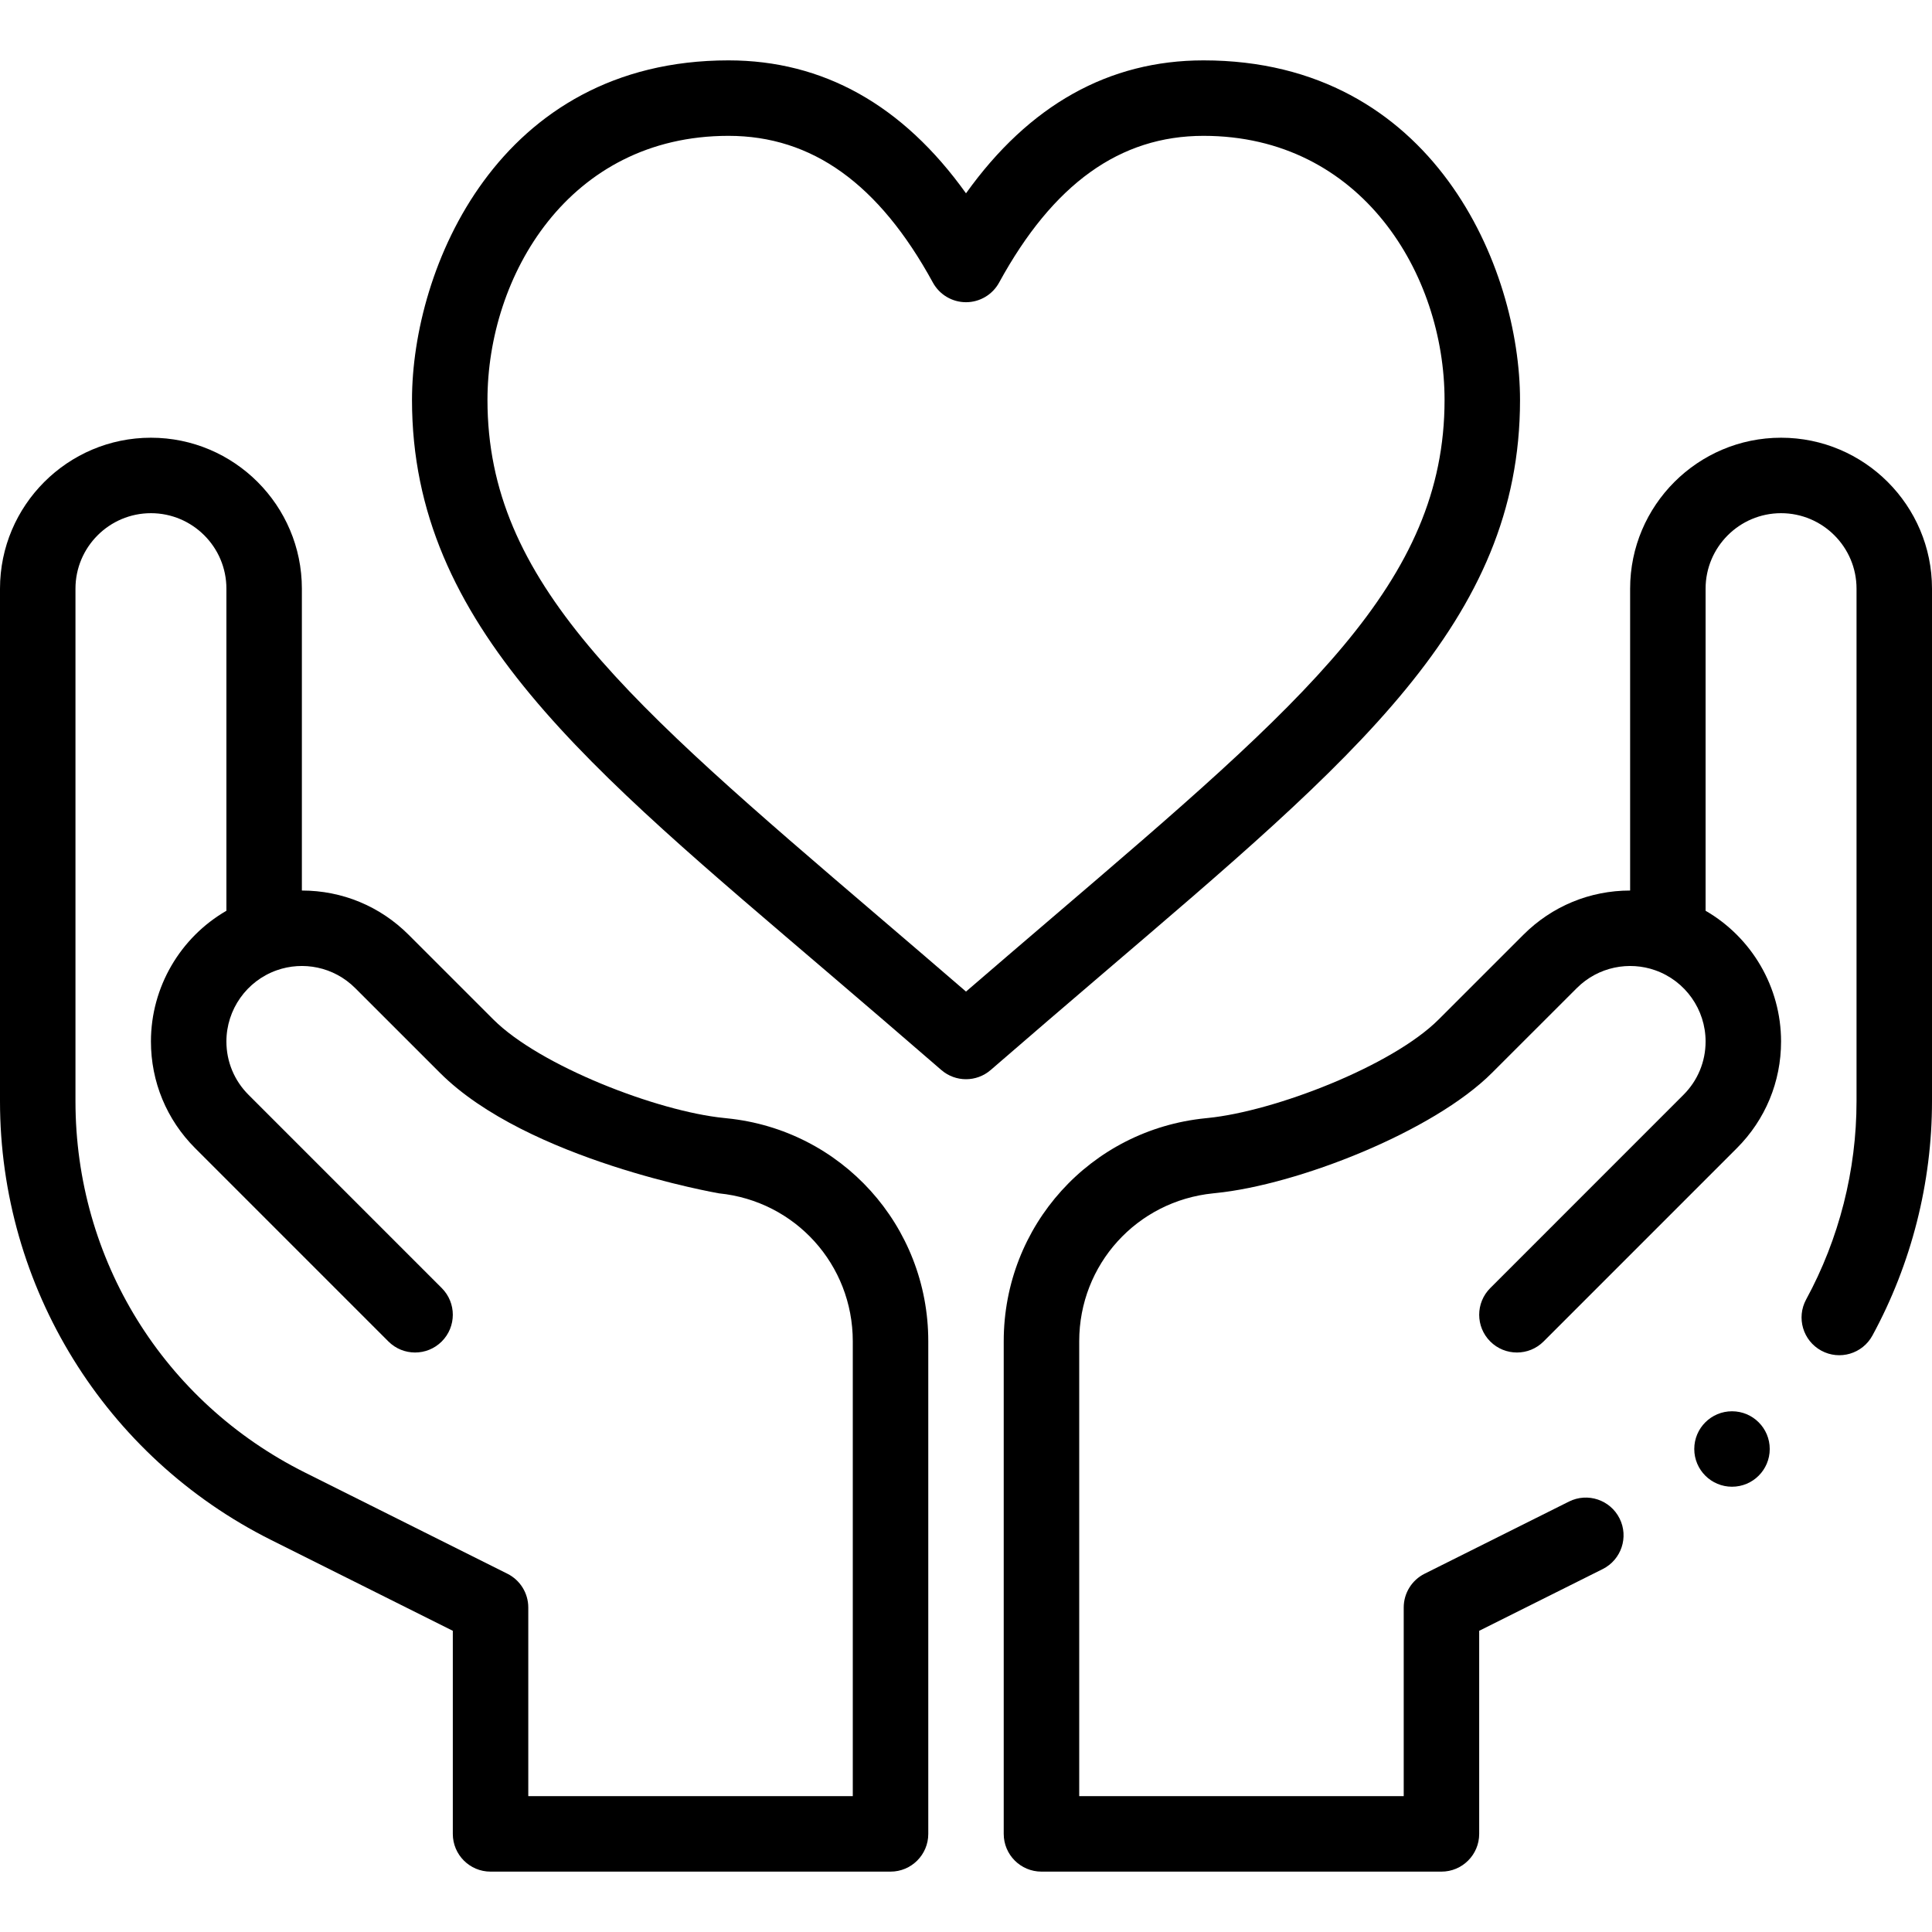
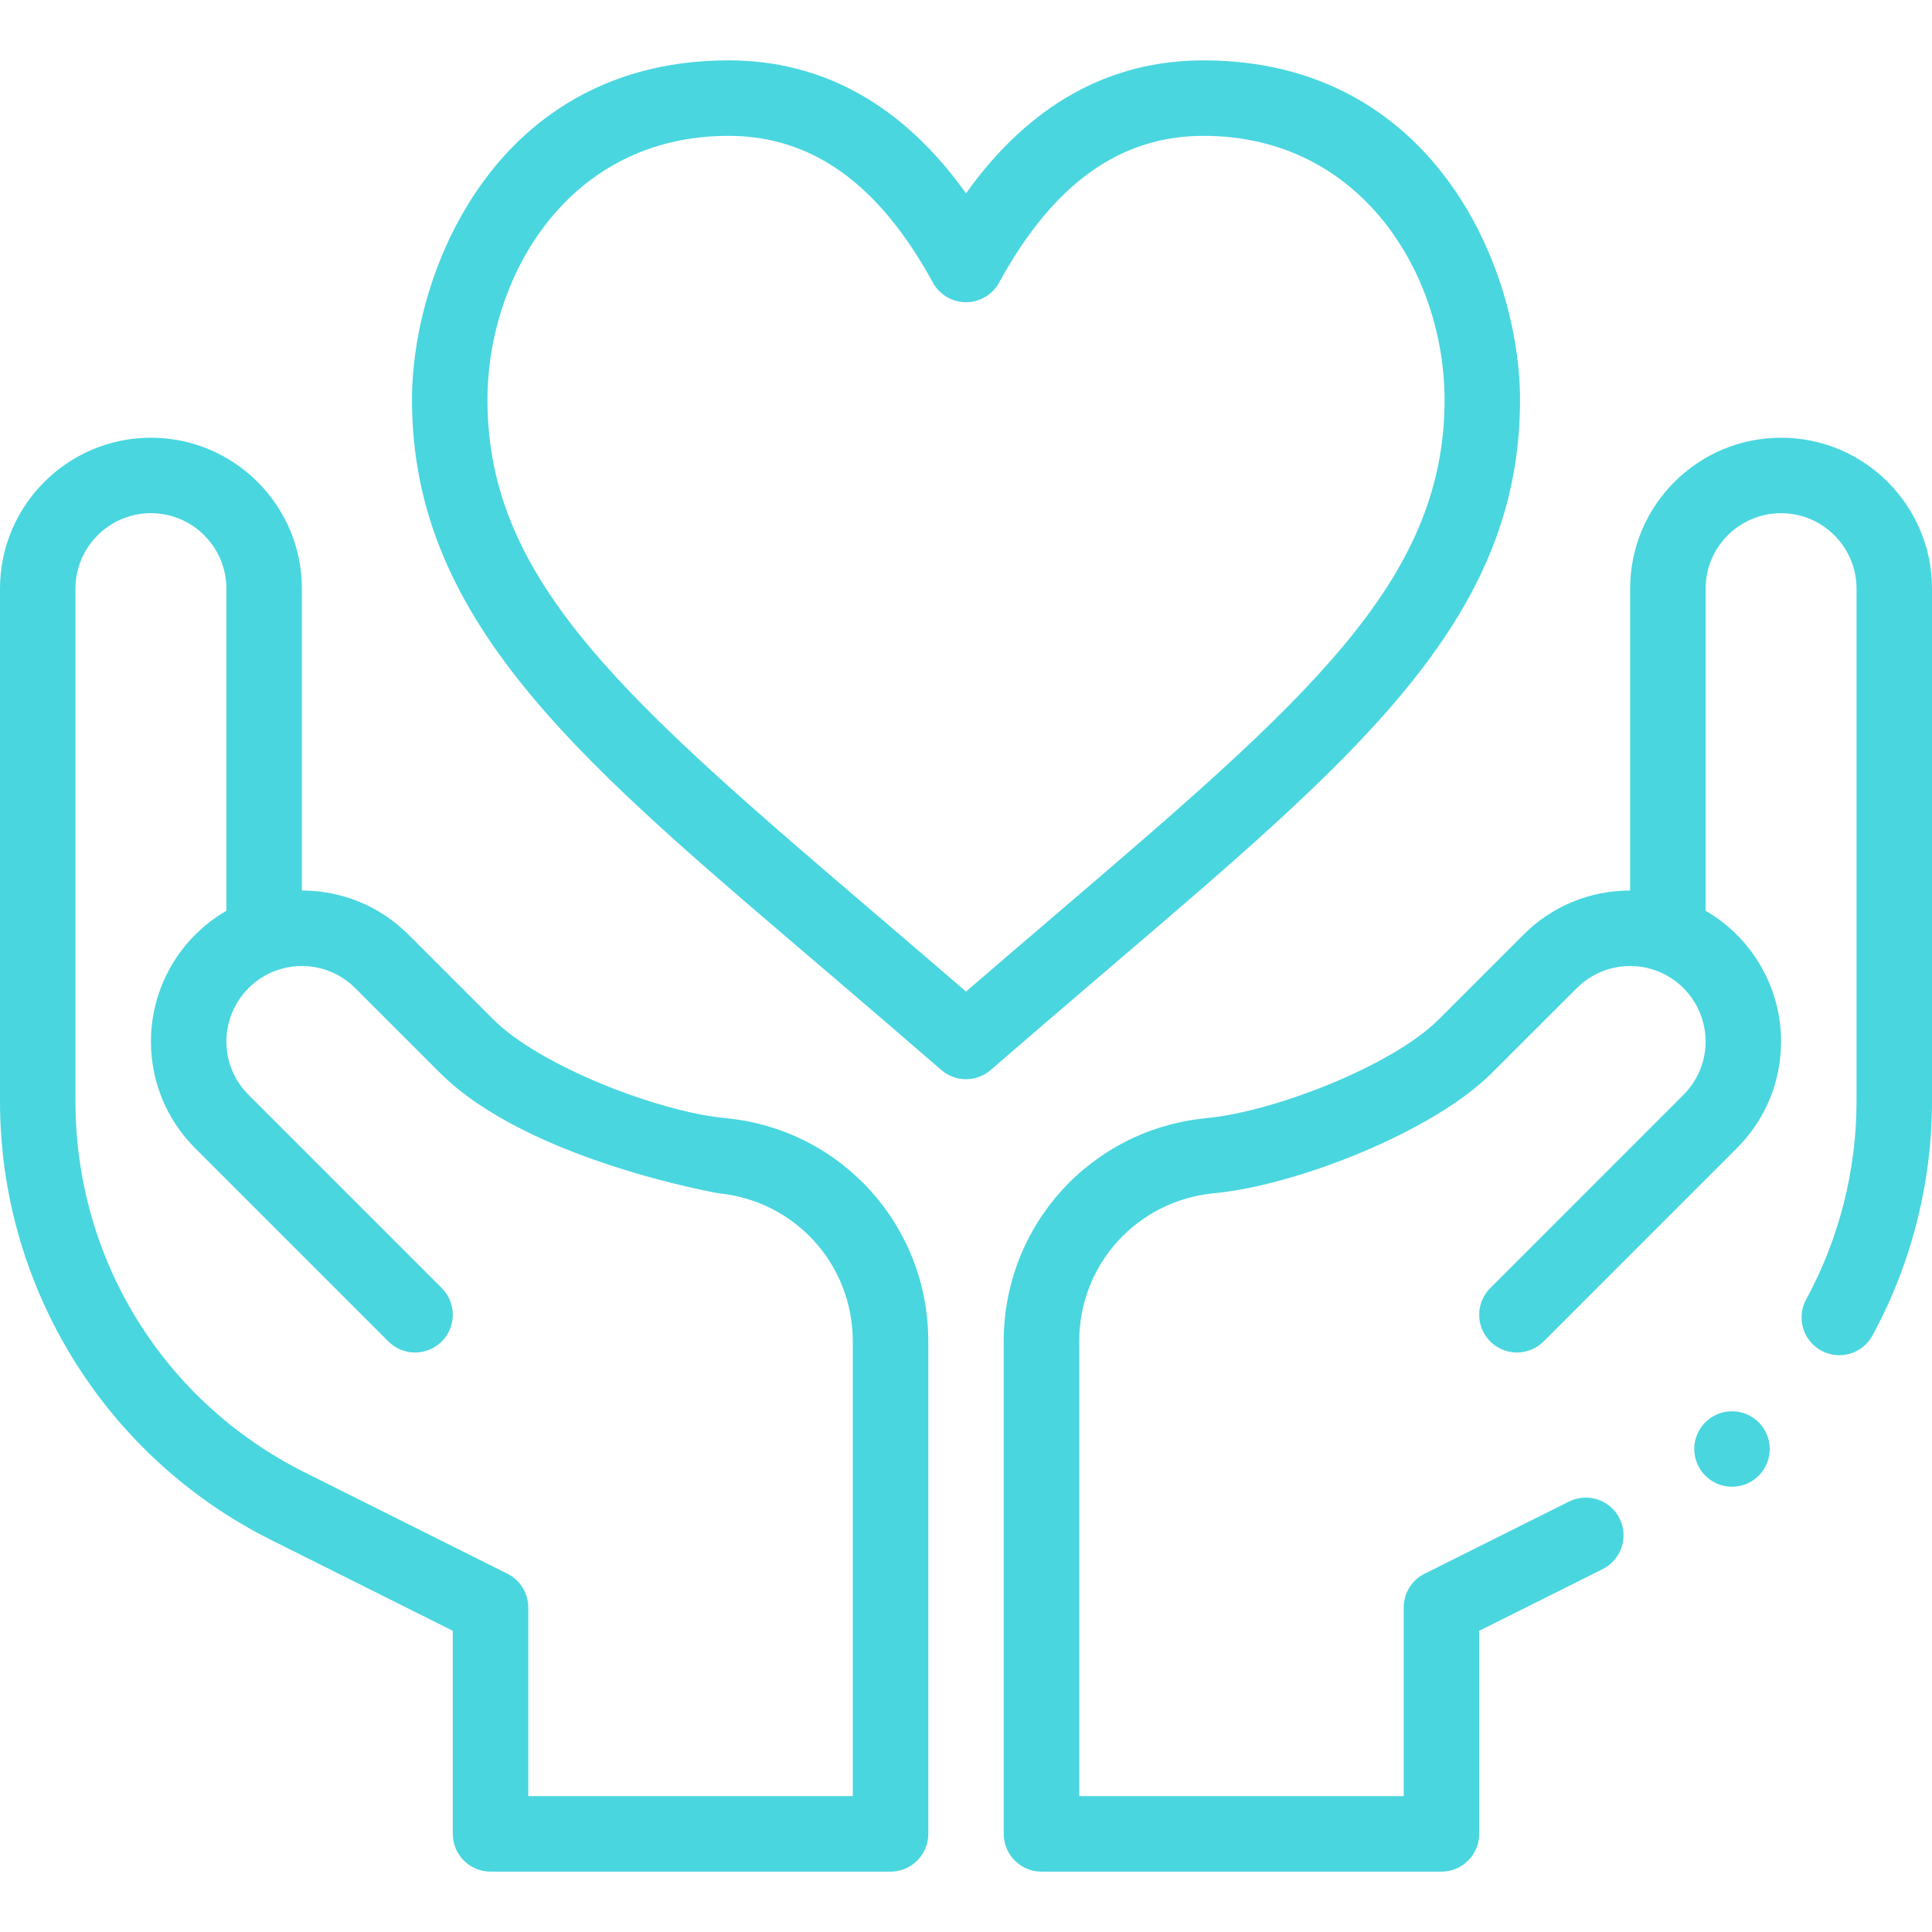
<svg xmlns="http://www.w3.org/2000/svg" width="80" height="80" viewBox="0 0 80 80" fill="none">
-   <path d="M62.941 16.562C62.941 11.126 59.383 2.5 49.836 2.5C45.914 2.5 42.614 4.349 40 8.005C37.386 4.349 34.087 2.5 30.164 2.5C20.617 2.5 17.06 11.126 17.06 16.562C17.06 25.936 24.375 31.8 34.37 40.346C35.839 41.602 37.357 42.901 38.976 44.305C39.27 44.56 39.635 44.688 40 44.688C40.365 44.688 40.73 44.56 41.024 44.305C42.643 42.901 44.162 41.602 45.63 40.346C56.094 31.399 62.941 25.738 62.941 16.562ZM40 41.059C38.752 39.981 37.561 38.963 36.401 37.971C25.944 29.03 20.185 24.105 20.185 16.562C20.185 11.446 23.532 5.625 30.164 5.625C33.626 5.625 36.395 7.612 38.629 11.701C38.903 12.202 39.429 12.514 40 12.514C40.571 12.514 41.097 12.202 41.371 11.701C43.606 7.612 46.375 5.625 49.836 5.625C56.376 5.625 59.816 11.36 59.816 16.562C59.816 24.105 54.056 29.03 43.599 37.971C42.44 38.963 41.249 39.981 40 41.059Z" fill="url(#paint0_linear_33923_848)" />
-   <path d="M11.228 63.768L18.75 67.528V75.938C18.75 76.8 19.45 77.5 20.312 77.5H36.875C37.738 77.5 38.438 76.8 38.438 75.938V55.539C38.438 50.752 34.846 46.782 30.096 46.306L29.968 46.292C27.219 46.016 22.35 44.136 20.428 42.214L16.919 38.706C15.738 37.525 14.169 36.875 12.5 36.875V24.375C12.5 20.929 9.696 18.125 6.25 18.125C2.804 18.125 0 20.929 0 24.375V45.6C0 53.29 4.343 60.325 11.228 63.768ZM3.125 24.375C3.125 22.652 4.527 21.25 6.25 21.25C7.973 21.25 9.375 22.652 9.375 24.375V37.713C7.469 38.815 6.25 40.869 6.25 43.125C6.25 44.794 6.9 46.363 8.081 47.544L16.083 55.547C16.693 56.157 17.682 56.157 18.292 55.547C18.902 54.937 18.903 53.948 18.293 53.337L10.291 45.334C9.7 44.744 9.375 43.959 9.375 43.125C9.375 41.803 10.212 40.618 11.458 40.178C11.458 40.178 11.459 40.178 11.459 40.178C11.459 40.178 11.46 40.178 11.46 40.177C12.538 39.795 13.816 40.023 14.709 40.916L18.218 44.424C21.841 48.047 29.756 49.41 29.772 49.414C32.931 49.731 35.312 52.364 35.312 55.539V74.375H21.875V66.562C21.875 65.971 21.54 65.43 21.011 65.165L12.625 60.973C6.765 58.042 3.125 52.152 3.125 45.6V24.375Z" fill="url(#paint1_linear_33923_848)" />
-   <path d="M71.719 61.562C72.582 61.562 73.281 60.863 73.281 60C73.281 59.137 72.582 58.438 71.719 58.438C70.856 58.438 70.156 59.137 70.156 60C70.156 60.863 70.856 61.562 71.719 61.562Z" fill="url(#paint2_linear_33923_848)" />
-   <path d="M73.75 18.125C70.304 18.125 67.5 20.929 67.5 24.375V36.875C65.831 36.875 64.262 37.525 63.081 38.706L59.572 42.214C57.65 44.136 52.781 46.017 50.02 46.293L49.916 46.304C45.154 46.782 41.562 50.752 41.562 55.539V75.938C41.562 76.8 42.262 77.5 43.125 77.5H59.688C60.55 77.5 61.25 76.8 61.25 75.938V67.528L66.364 64.972C67.136 64.586 67.449 63.647 67.063 62.876C66.677 62.104 65.738 61.791 64.967 62.177L58.989 65.165C58.459 65.43 58.125 65.971 58.125 66.562V74.375H44.688V55.539C44.688 52.364 47.069 49.731 50.24 49.413L50.343 49.402C53.733 49.062 59.344 46.861 61.781 44.424L65.291 40.916C66.187 40.02 67.468 39.797 68.54 40.177C68.54 40.178 68.541 40.178 68.541 40.178C68.541 40.178 68.542 40.178 68.542 40.178C69.788 40.618 70.625 41.803 70.625 43.125C70.625 43.959 70.3 44.744 69.709 45.334L61.708 53.337C61.097 53.948 61.098 54.937 61.708 55.547C62.318 56.157 63.307 56.157 63.917 55.547L71.919 47.544C73.1 46.363 73.75 44.794 73.75 43.125C73.75 40.869 72.531 38.815 70.625 37.713V24.375C70.625 22.652 72.027 21.25 73.75 21.25C75.473 21.25 76.875 22.652 76.875 24.375V45.6C76.875 48.459 76.154 51.297 74.789 53.807C74.376 54.566 74.657 55.514 75.415 55.927C76.173 56.339 77.122 56.059 77.534 55.3C79.147 52.333 80 48.979 80 45.6V24.375C80 20.929 77.196 18.125 73.75 18.125Z" fill="url(#paint3_linear_33923_848)" />
-   <defs>
-     <linearGradient id="paint0_linear_33923_848" x1="8.493" y1="2.5" x2="70.513" y2="22.975" gradientUnits="userSpaceOnUse">
-       <stop stopColor="#4BD8B5" />
-       <stop offset="1" stopColor="#49D6DF" />
-     </linearGradient>
-     <linearGradient id="paint1_linear_33923_848" x1="-7.177" y1="18.125" x2="48.302" y2="29.027" gradientUnits="userSpaceOnUse">
-       <stop stopColor="#4BD8B5" />
-       <stop offset="1" stopColor="#49D6DF" />
-     </linearGradient>
-     <linearGradient id="paint2_linear_33923_848" x1="69.573" y1="58.438" x2="73.862" y2="59.74" gradientUnits="userSpaceOnUse">
-       <stop stopColor="#4BD8B5" />
-       <stop offset="1" stopColor="#49D6DF" />
-     </linearGradient>
-     <linearGradient id="paint3_linear_33923_848" x1="34.386" y1="18.125" x2="89.865" y2="29.027" gradientUnits="userSpaceOnUse">
-       <stop stopColor="#4BD8B5" />
-       <stop offset="1" stopColor="#49D6DF" />
-     </linearGradient>
-   </defs>
+   <path d="M62.941 16.562C62.941 11.126 59.383 2.5 49.836 2.5C45.914 2.5 42.614 4.349 40 8.005C37.386 4.349 34.087 2.5 30.164 2.5C20.617 2.5 17.06 11.126 17.06 16.562C17.06 25.936 24.375 31.8 34.37 40.346C35.839 41.602 37.357 42.901 38.976 44.305C39.27 44.56 39.635 44.688 40 44.688C40.365 44.688 40.73 44.56 41.024 44.305C42.643 42.901 44.162 41.602 45.63 40.346C56.094 31.399 62.941 25.738 62.941 16.562ZM40 41.059C38.752 39.981 37.561 38.963 36.401 37.971C25.944 29.03 20.185 24.105 20.185 16.562C20.185 11.446 23.532 5.625 30.164 5.625C33.626 5.625 36.395 7.612 38.629 11.701C38.903 12.202 39.429 12.514 40 12.514C40.571 12.514 41.097 12.202 41.371 11.701C43.606 7.612 46.375 5.625 49.836 5.625C56.376 5.625 59.816 11.36 59.816 16.562C59.816 24.105 54.056 29.03 43.599 37.971C42.44 38.963 41.249 39.981 40 41.059Z" fill="#49D6DF" />
+   <path d="M11.228 63.768L18.75 67.528V75.938C18.75 76.8 19.45 77.5 20.312 77.5H36.875C37.738 77.5 38.438 76.8 38.438 75.938V55.539C38.438 50.752 34.846 46.782 30.096 46.306L29.968 46.292C27.219 46.016 22.35 44.136 20.428 42.214L16.919 38.706C15.738 37.525 14.169 36.875 12.5 36.875V24.375C12.5 20.929 9.696 18.125 6.25 18.125C2.804 18.125 0 20.929 0 24.375V45.6C0 53.29 4.343 60.325 11.228 63.768ZM3.125 24.375C3.125 22.652 4.527 21.25 6.25 21.25C7.973 21.25 9.375 22.652 9.375 24.375V37.713C7.469 38.815 6.25 40.869 6.25 43.125C6.25 44.794 6.9 46.363 8.081 47.544L16.083 55.547C16.693 56.157 17.682 56.157 18.292 55.547C18.902 54.937 18.903 53.948 18.293 53.337L10.291 45.334C9.7 44.744 9.375 43.959 9.375 43.125C9.375 41.803 10.212 40.618 11.458 40.178C11.458 40.178 11.459 40.178 11.459 40.178C11.459 40.178 11.46 40.178 11.46 40.177C12.538 39.795 13.816 40.023 14.709 40.916L18.218 44.424C21.841 48.047 29.756 49.41 29.772 49.414C32.931 49.731 35.312 52.364 35.312 55.539V74.375H21.875V66.562C21.875 65.971 21.54 65.43 21.011 65.165L12.625 60.973C6.765 58.042 3.125 52.152 3.125 45.6V24.375Z" fill="#49D6DF" />
+   <path d="M71.719 61.562C72.582 61.562 73.281 60.863 73.281 60C73.281 59.137 72.582 58.438 71.719 58.438C70.856 58.438 70.156 59.137 70.156 60C70.156 60.863 70.856 61.562 71.719 61.562Z" fill="#49D6DF" />
+   <path d="M73.75 18.125C70.304 18.125 67.5 20.929 67.5 24.375V36.875C65.831 36.875 64.262 37.525 63.081 38.706L59.572 42.214C57.65 44.136 52.781 46.017 50.02 46.293L49.916 46.304C45.154 46.782 41.562 50.752 41.562 55.539V75.938C41.562 76.8 42.262 77.5 43.125 77.5H59.688C60.55 77.5 61.25 76.8 61.25 75.938V67.528L66.364 64.972C67.136 64.586 67.449 63.647 67.063 62.876C66.677 62.104 65.738 61.791 64.967 62.177L58.989 65.165C58.459 65.43 58.125 65.971 58.125 66.562V74.375H44.688V55.539C44.688 52.364 47.069 49.731 50.24 49.413L50.343 49.402C53.733 49.062 59.344 46.861 61.781 44.424L65.291 40.916C66.187 40.02 67.468 39.797 68.54 40.177C68.54 40.178 68.541 40.178 68.541 40.178C68.541 40.178 68.542 40.178 68.542 40.178C69.788 40.618 70.625 41.803 70.625 43.125C70.625 43.959 70.3 44.744 69.709 45.334L61.708 53.337C61.097 53.948 61.098 54.937 61.708 55.547C62.318 56.157 63.307 56.157 63.917 55.547L71.919 47.544C73.1 46.363 73.75 44.794 73.75 43.125C73.75 40.869 72.531 38.815 70.625 37.713V24.375C70.625 22.652 72.027 21.25 73.75 21.25C75.473 21.25 76.875 22.652 76.875 24.375V45.6C76.875 48.459 76.154 51.297 74.789 53.807C74.376 54.566 74.657 55.514 75.415 55.927C76.173 56.339 77.122 56.059 77.534 55.3C79.147 52.333 80 48.979 80 45.6V24.375C80 20.929 77.196 18.125 73.75 18.125Z" fill="#49D6DF" />
</svg>
